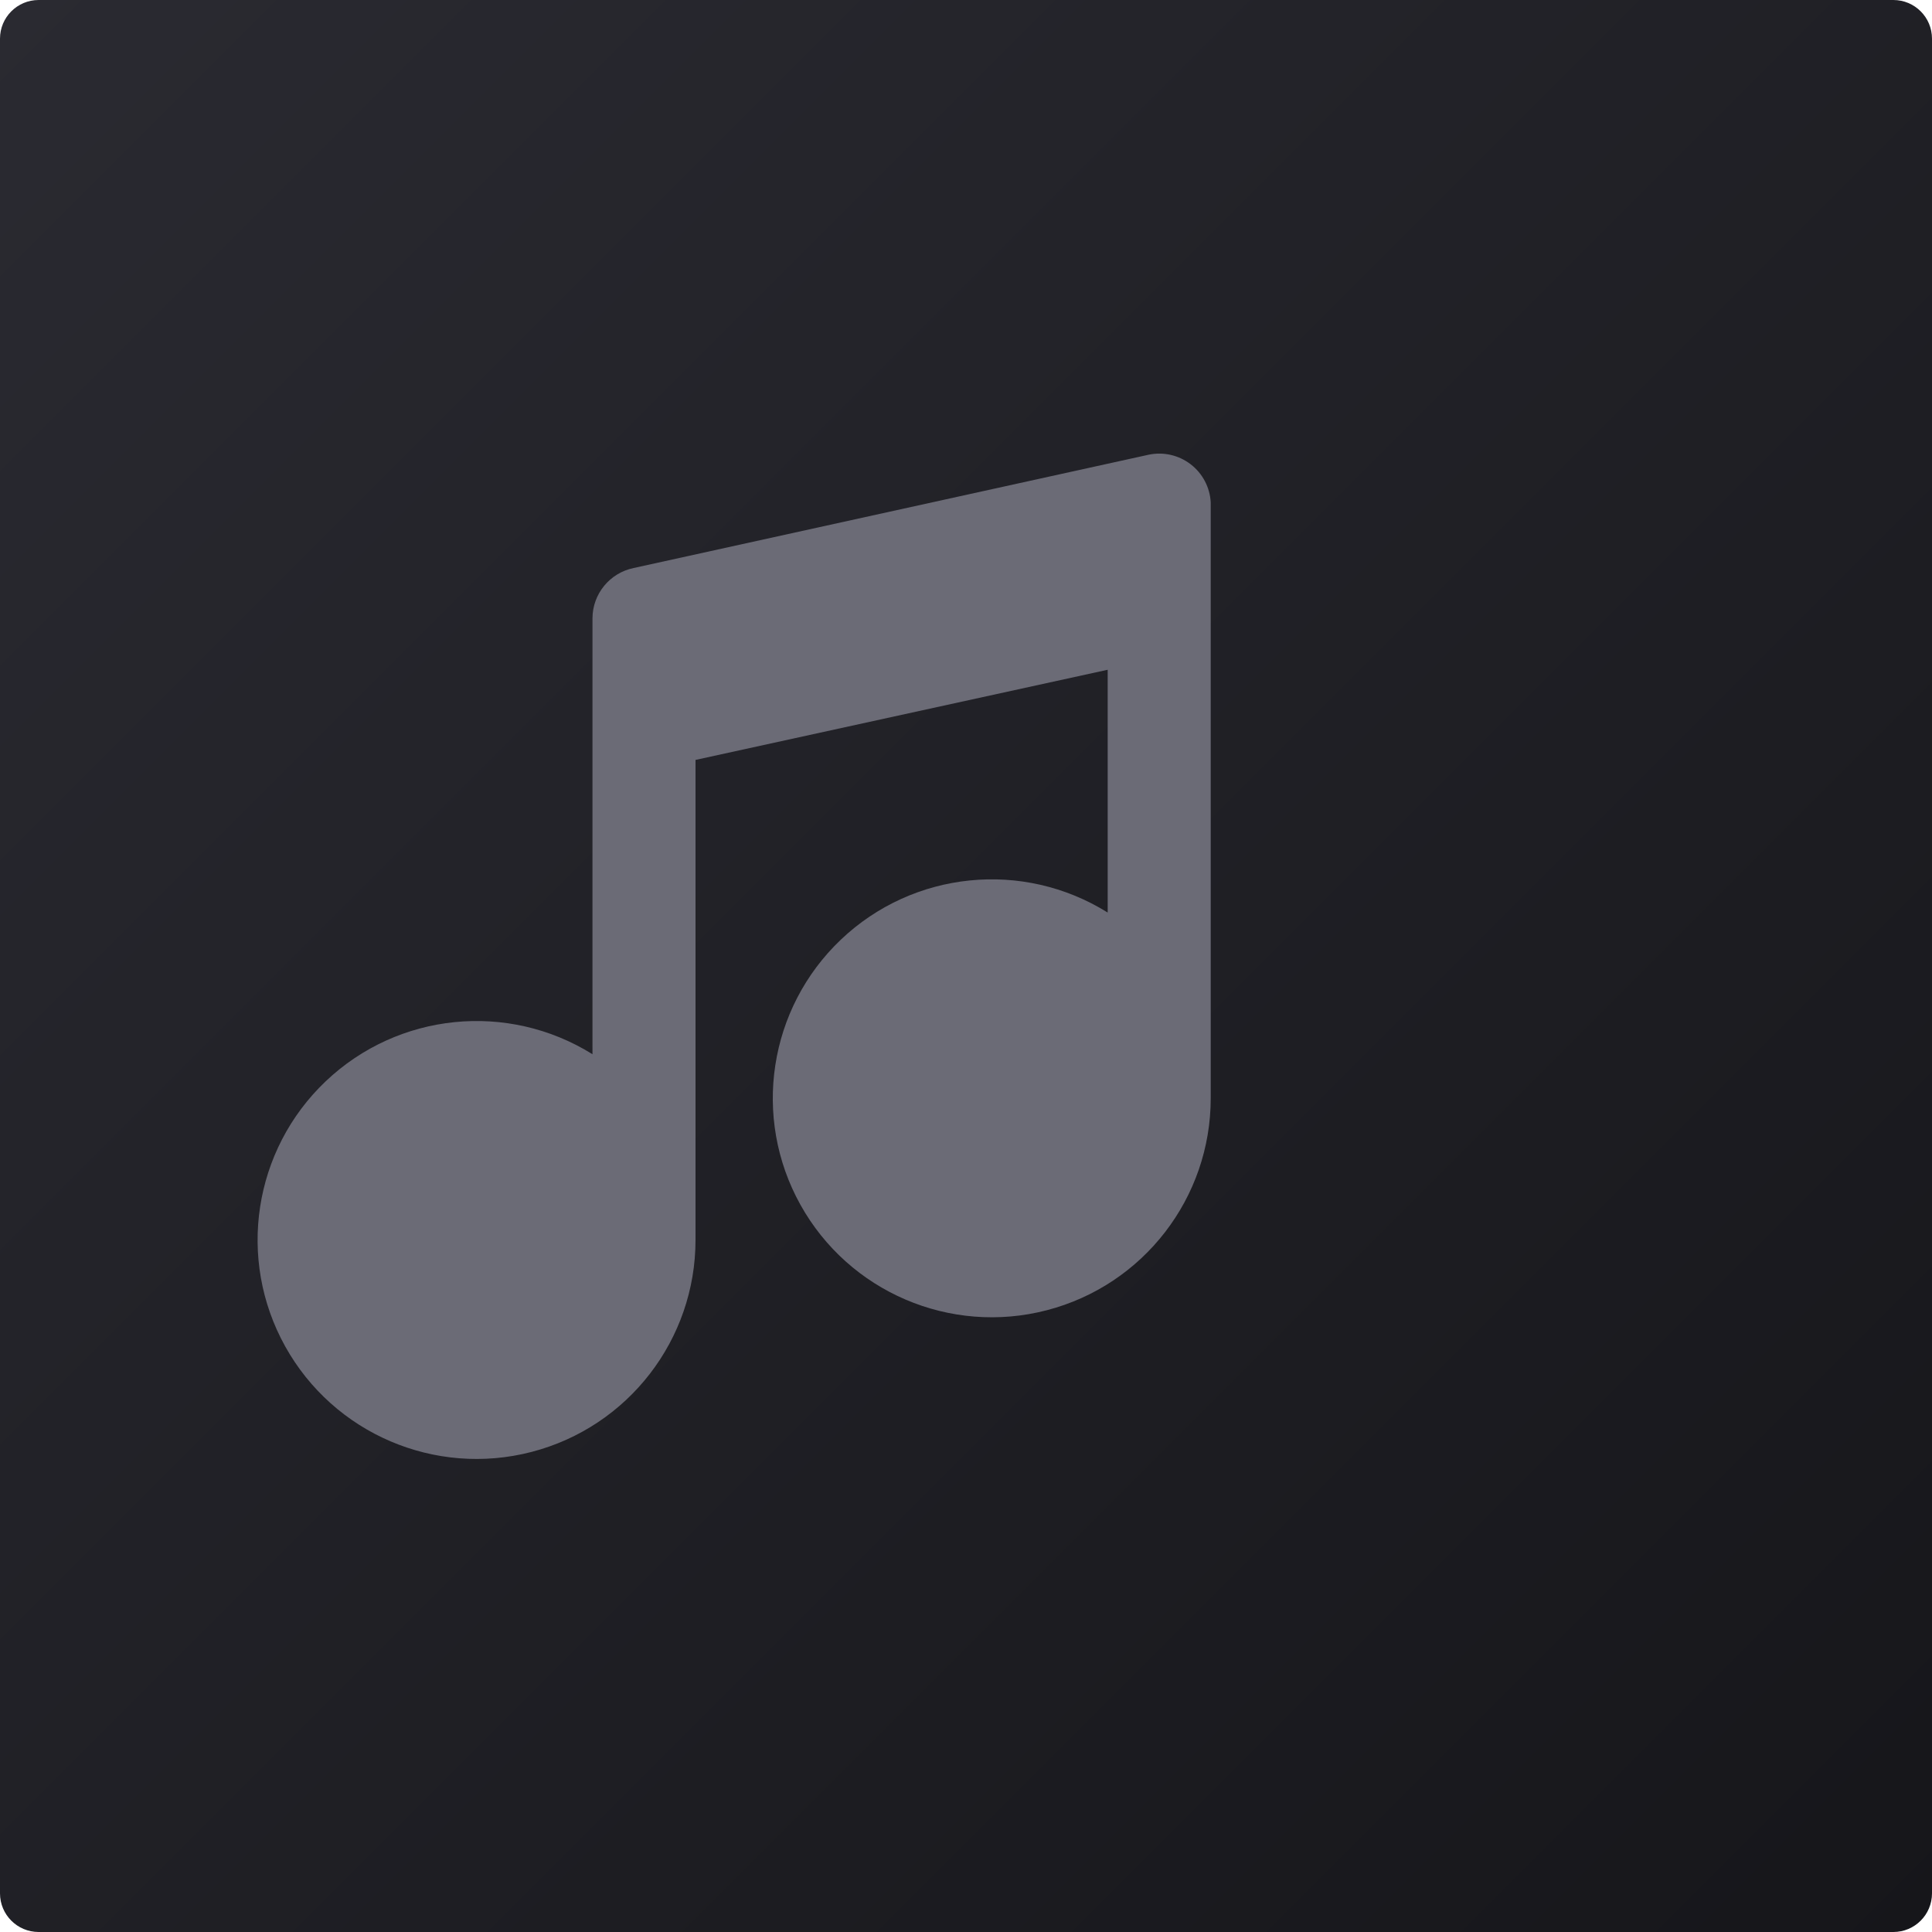
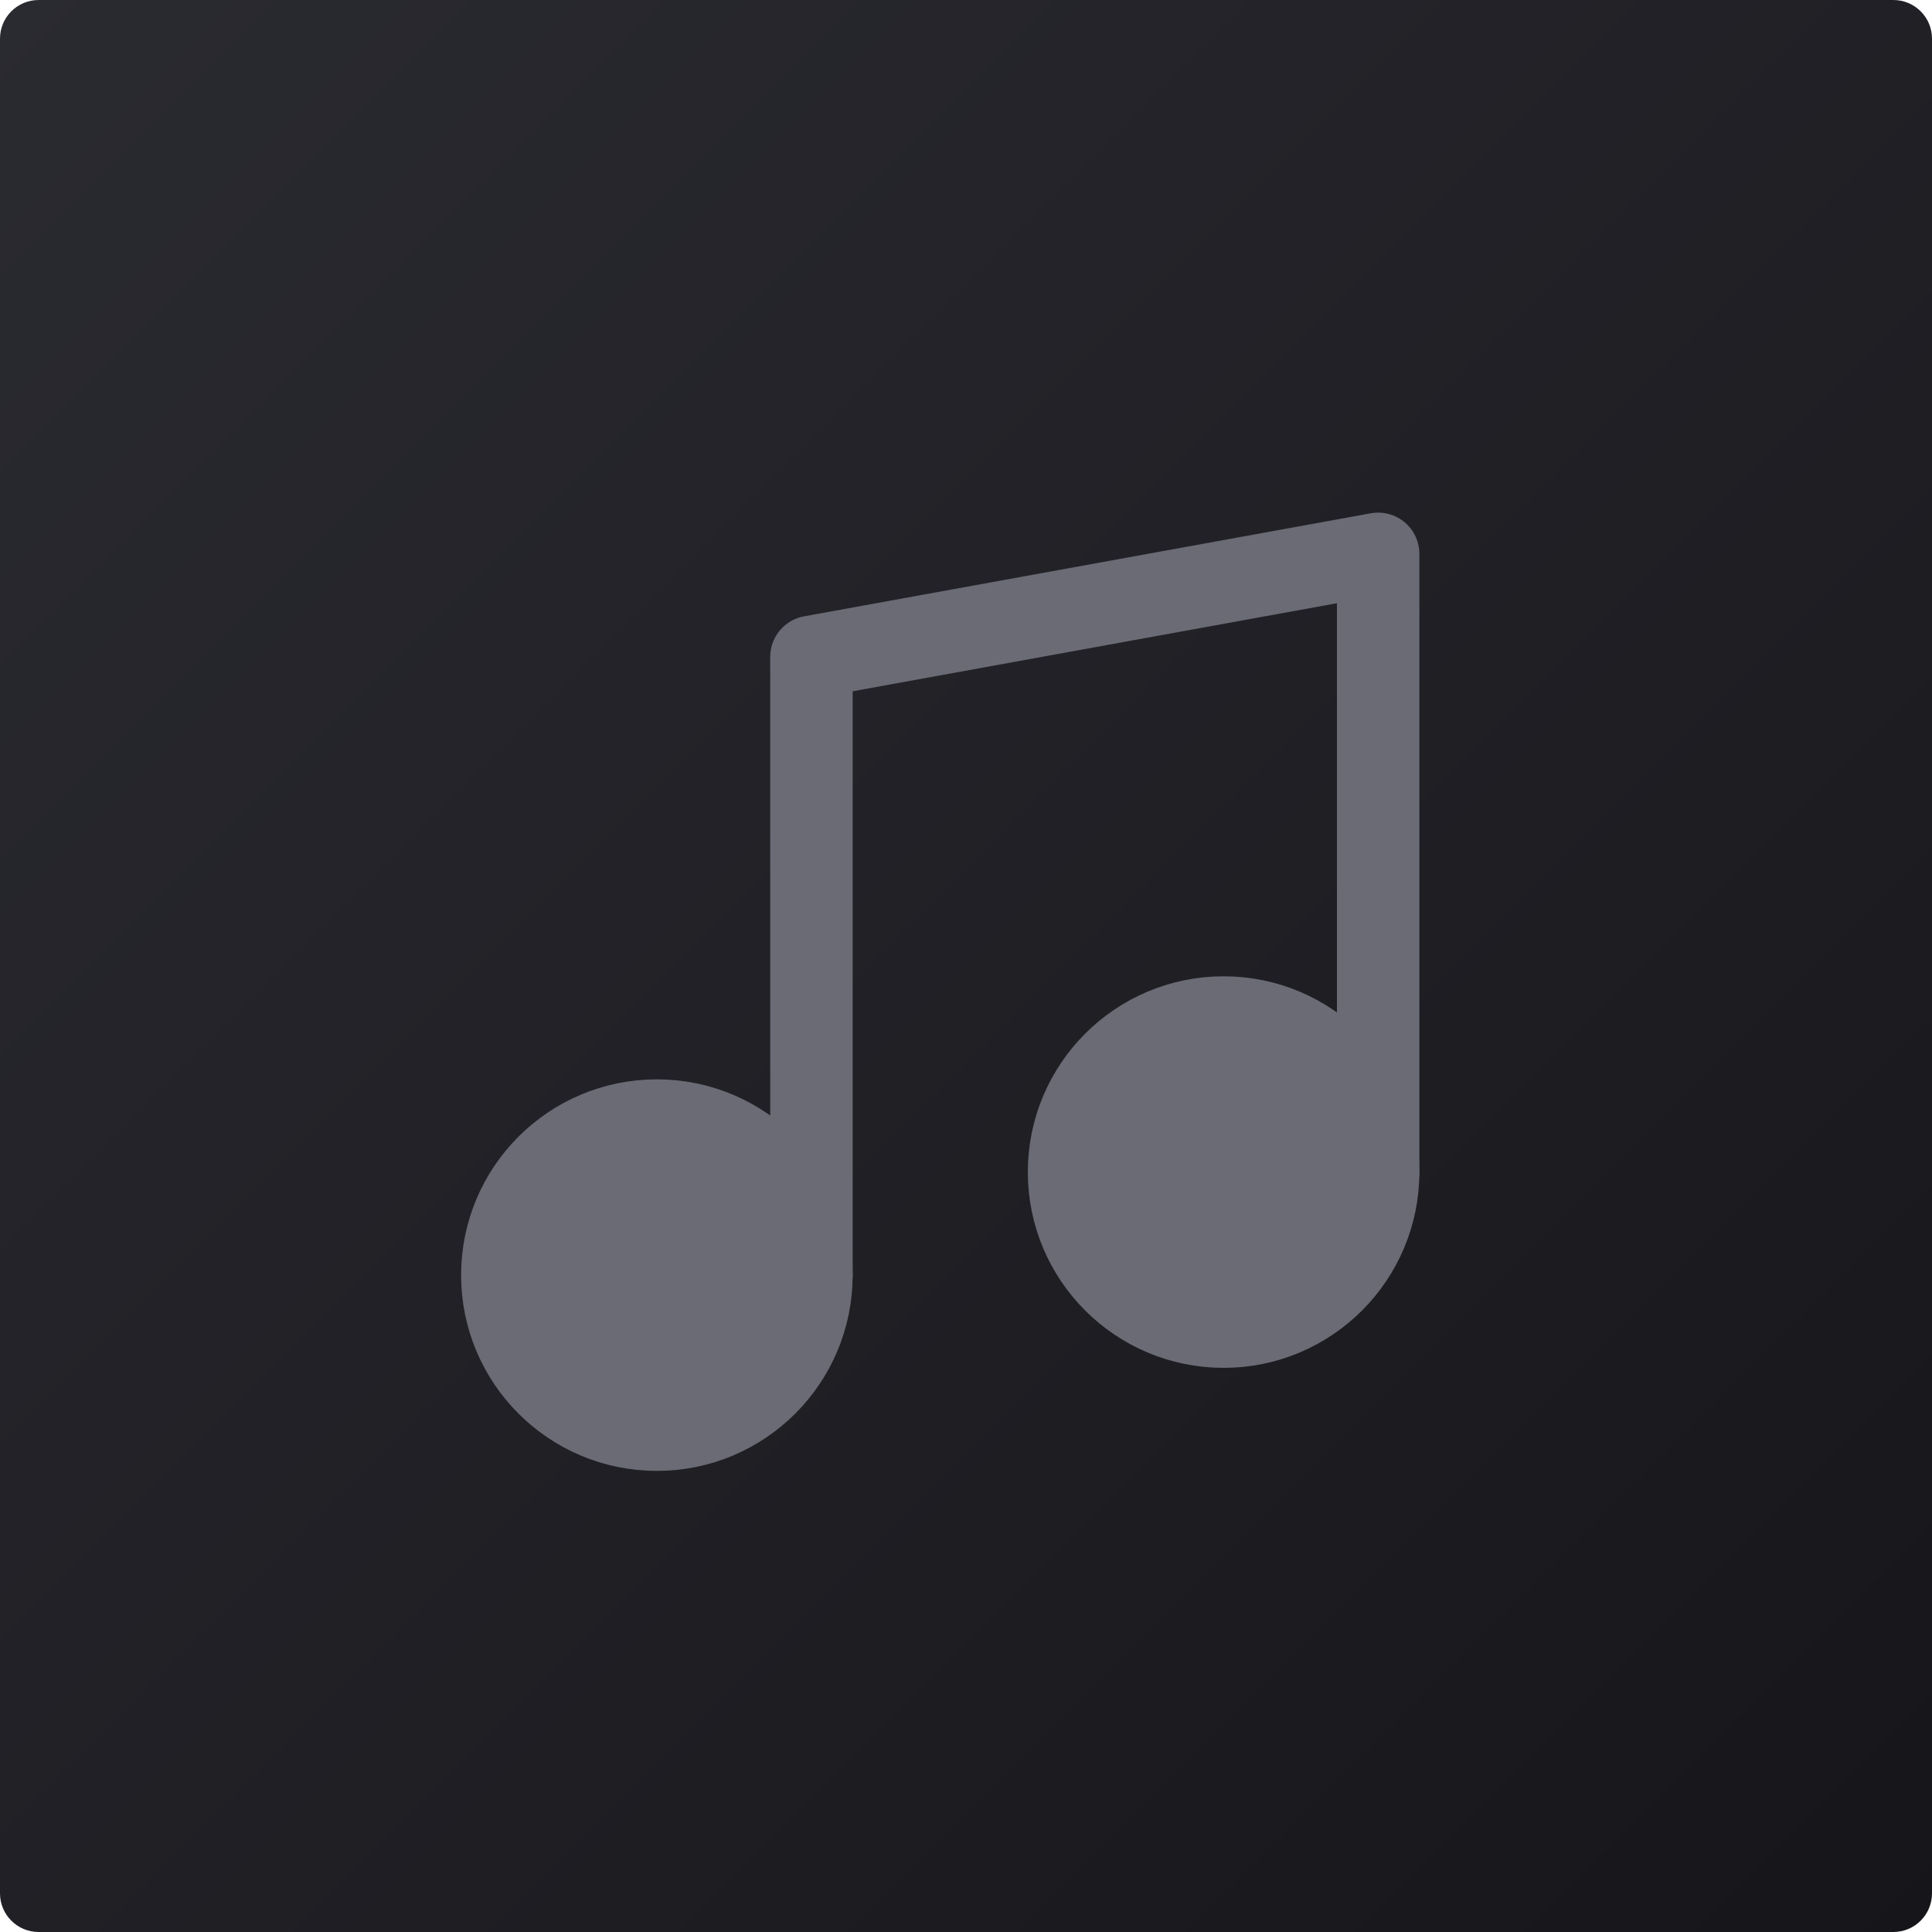
<svg xmlns="http://www.w3.org/2000/svg" viewBox="0 0 300 300" width="300" height="300">
  <defs>
    <linearGradient id="g" x1="0" y1="0" x2="1" y2="1">
      <stop offset="0%" stop-color="#2a2a31" />
      <stop offset="100%" stop-color="#16161a" />
    </linearGradient>
  </defs>
  <rect width="300" height="300" rx="6" fill="url(#g)" />
-   <g fill="#6b6b76">
-     <path d="M188 78v92.5a34 34 0 1 1-16-28.8V104l-64 14v74.5a34 34 0 1 1-16-28.8V96a8 8 0 0 1 6.4-7.8l80-17.6A8 8 0 0 1 188 78z" />
+   <g transform="translate(54,54) scale(8)" fill="#6b6b76" stroke="#6b6b76" stroke-width="1.6" stroke-linecap="round" stroke-linejoin="round">
+     <path d="M9 18V6l11-2v12" fill="none" />
+     <circle cx="6" cy="18" r="3" />
+     <circle cx="17" cy="16" r="3" />
  </g>
</svg>
